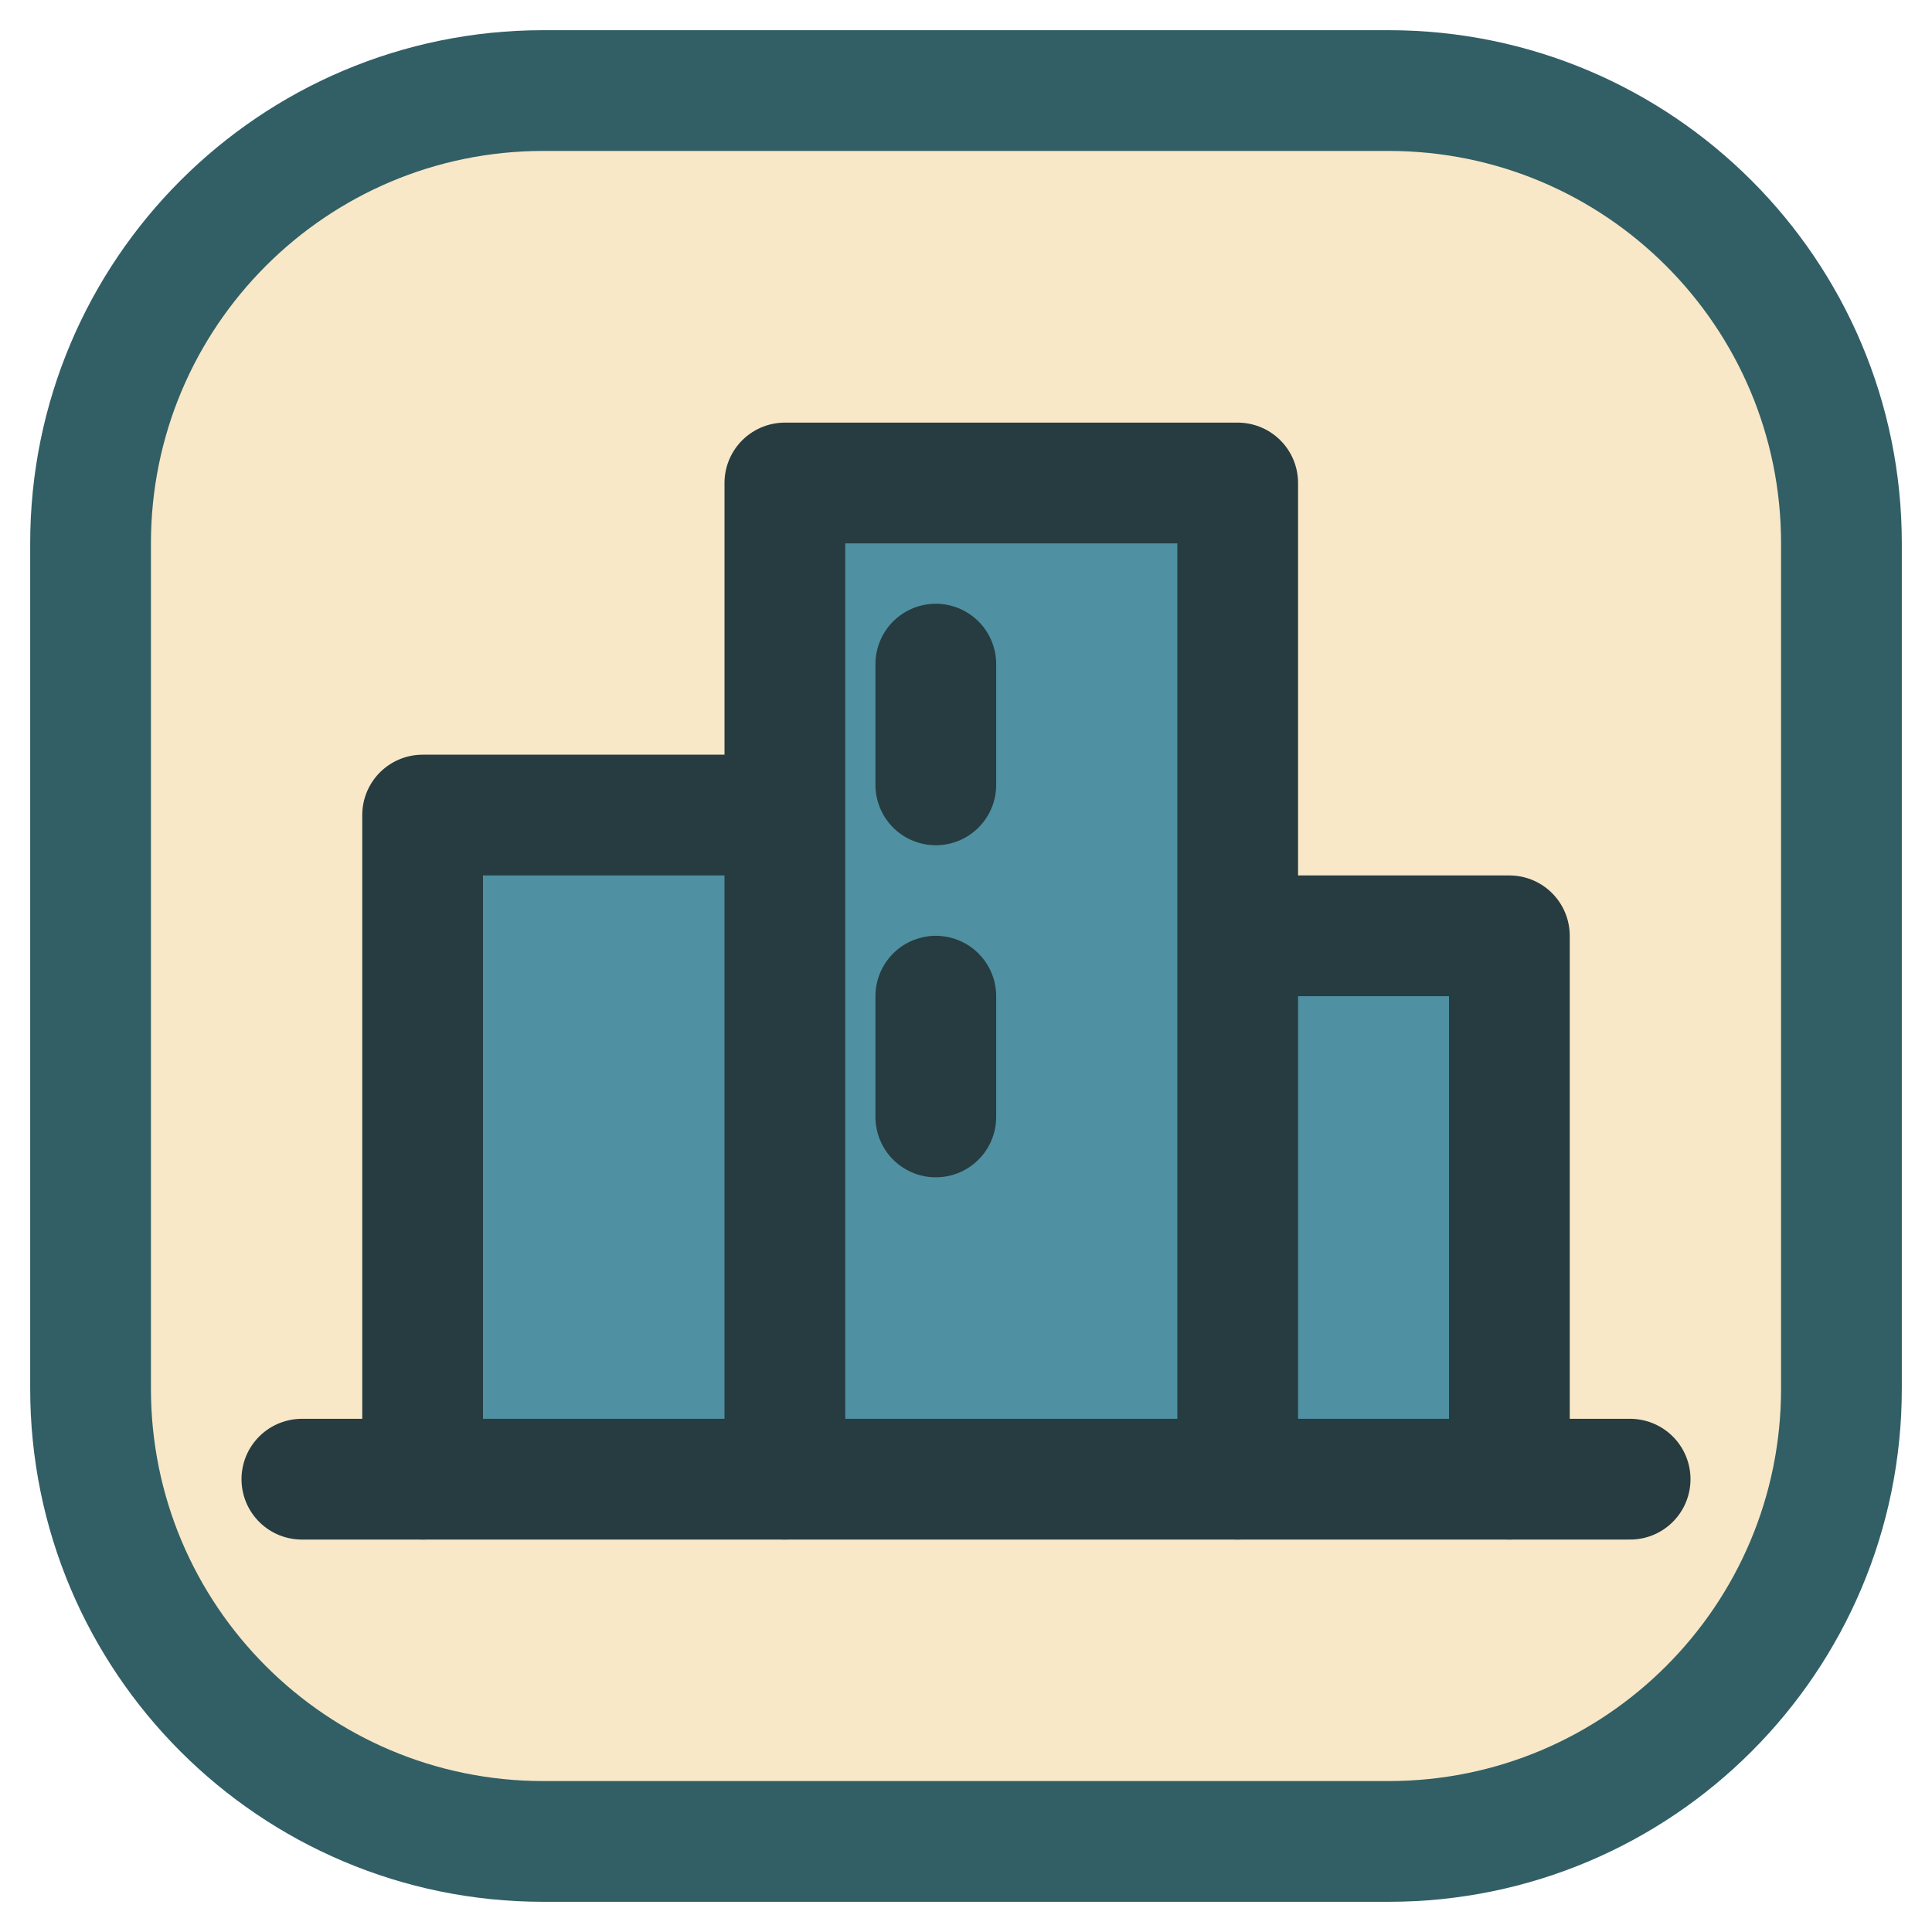
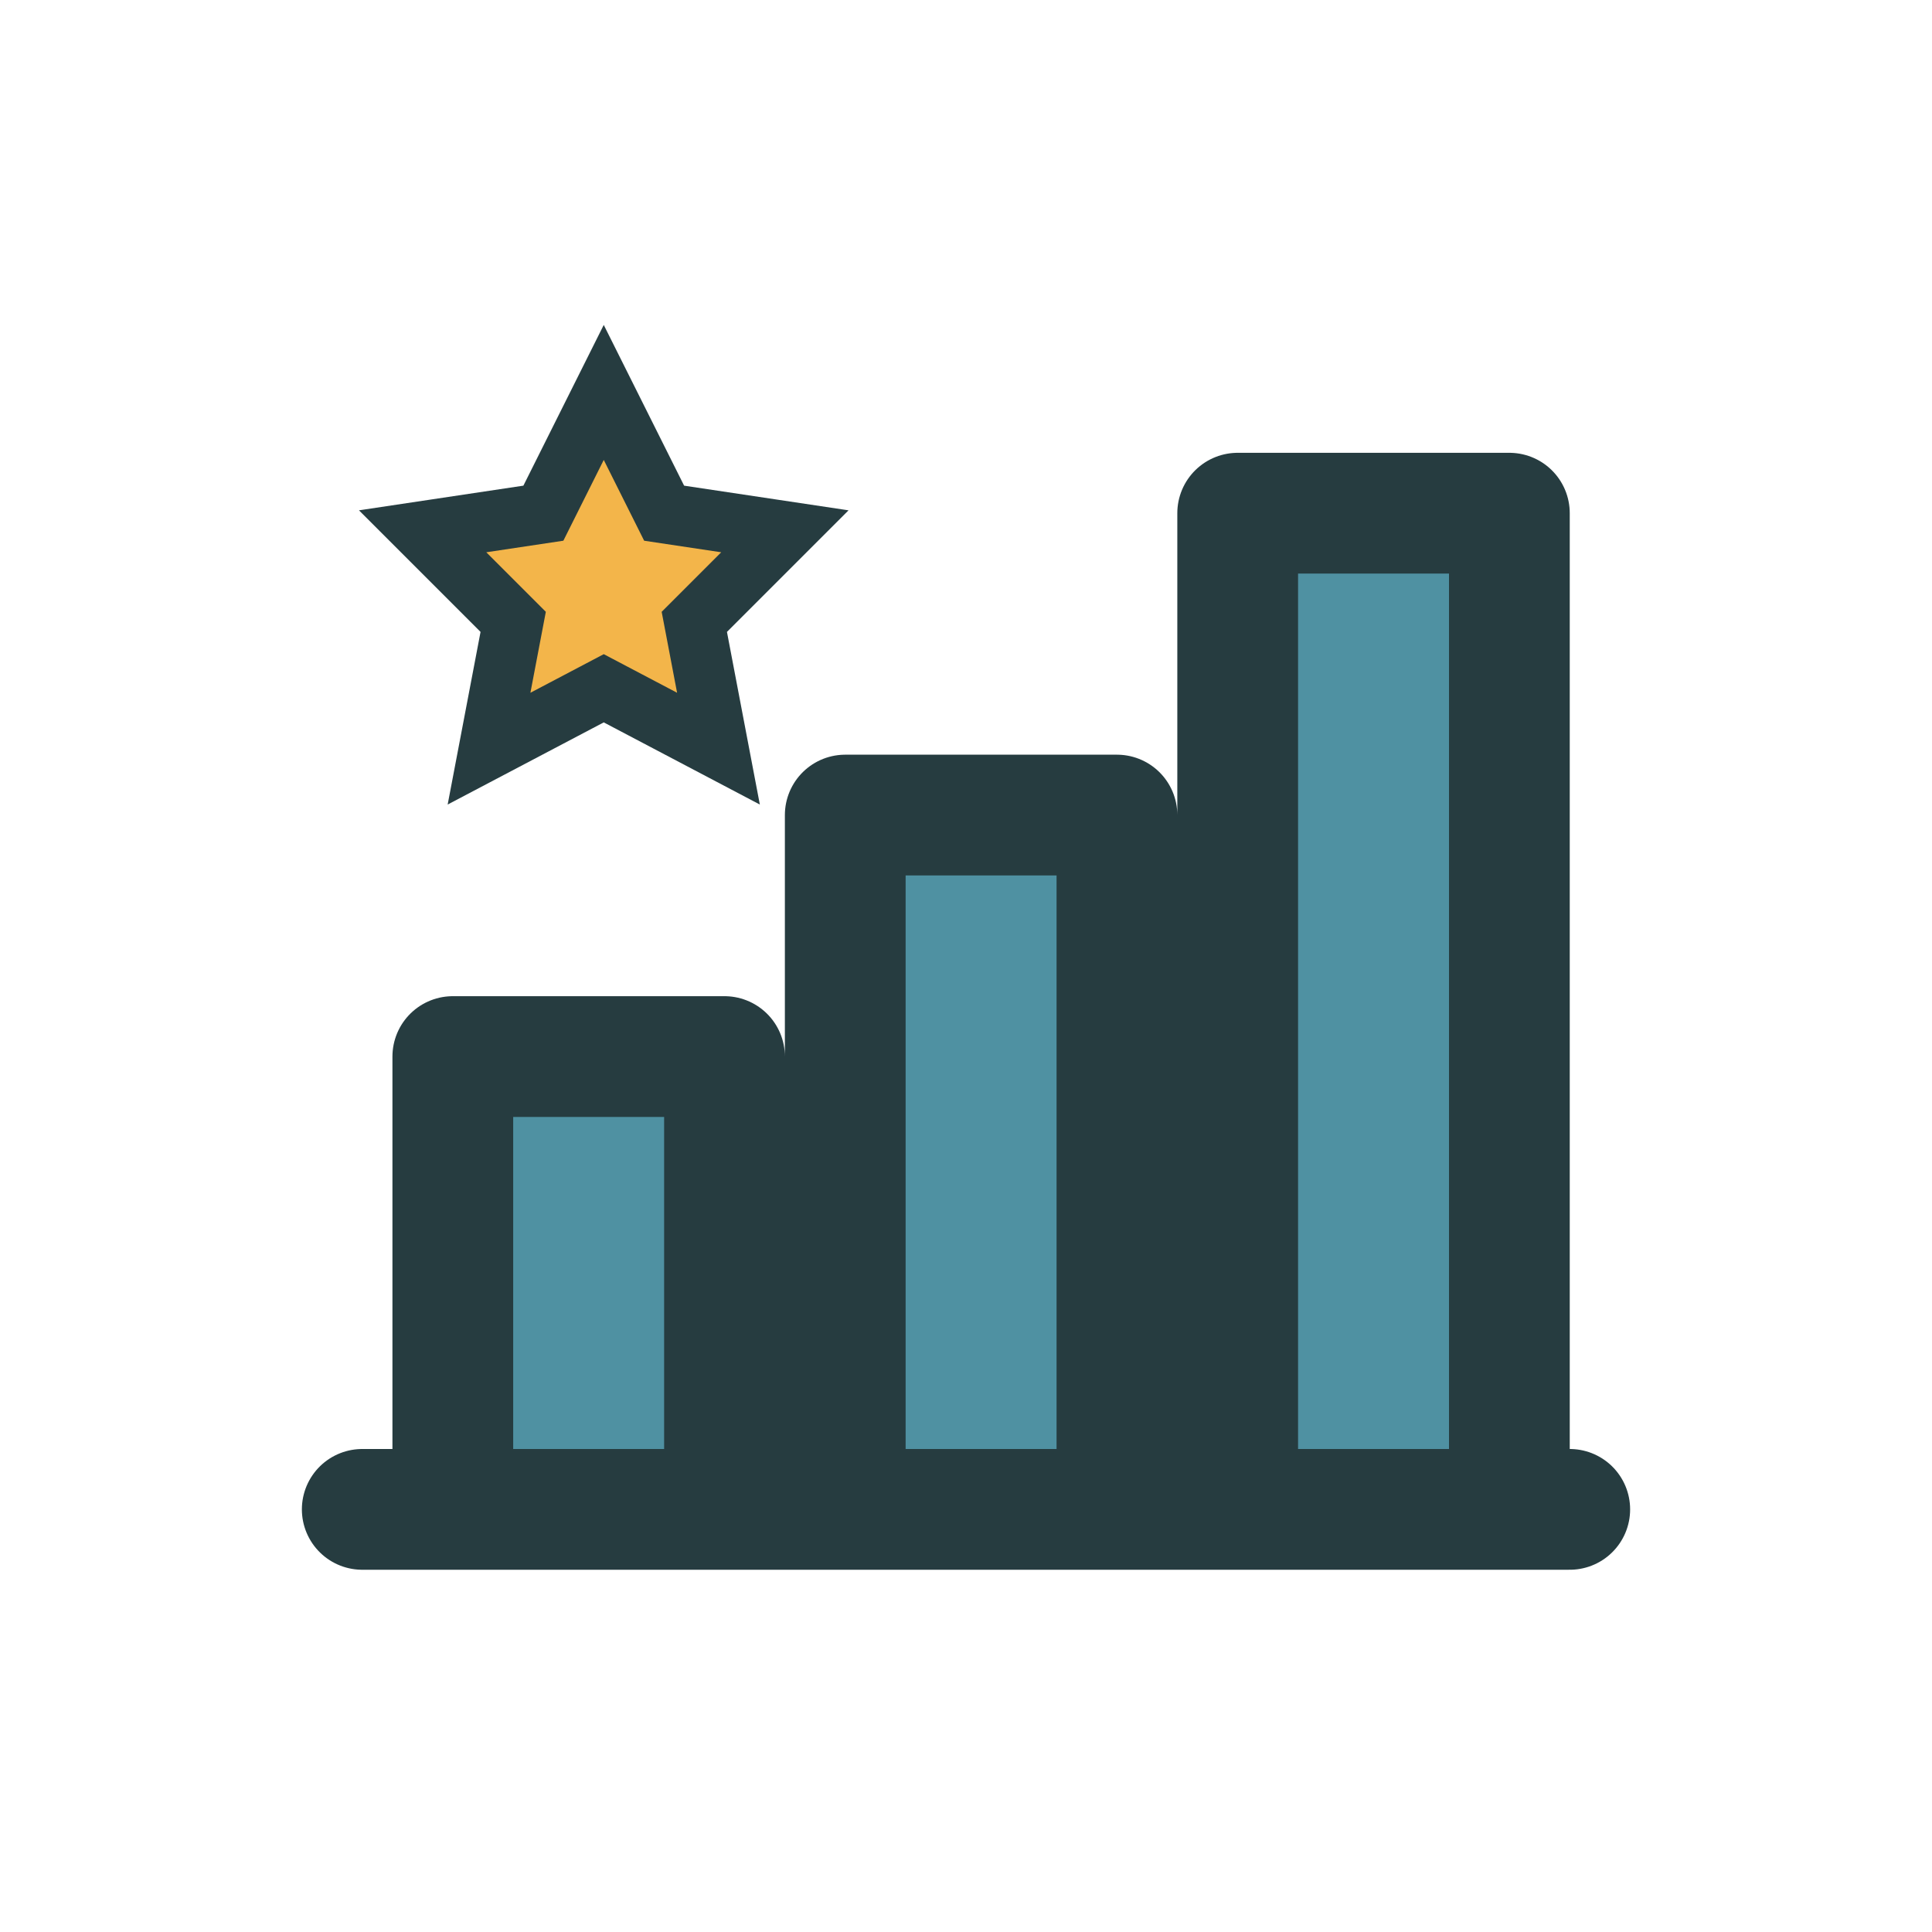
- <svg xmlns="http://www.w3.org/2000/svg" viewBox="0 0 64 64" role="img" aria-label="first 100k sales">
-   <rect x="3" y="3" width="58" height="58" rx="15" fill="#f8e8c8" stroke="#315f65" stroke-width="4" />
-   <g fill="none" stroke="#263c40" stroke-width="4" stroke-linecap="round" stroke-linejoin="round">
-     <path d="M14 49V27h12v22M26 49V16h15v33M41 49V31h9v18" fill="#4f91a2" />
-     <path d="M10 49h44M31 22v4m0 7v4" />
-   </g>
+ <svg xmlns="http://www.w3.org/2000/svg" viewBox="0 0 64 64" role="img" aria-label="first one hundred thousand sales milestone">
+   <path d="M12 50h40" stroke="#263c40" stroke-width="4" stroke-linecap="round" />
+   <path d="M15 48V35h9v13M28 48V27h9v21M41 48V17h9v31" fill="#4f91a2" stroke="#263c40" stroke-width="4" stroke-linejoin="round" />
+   <path d="m20 13 2 4 4 .6-3 3 .8 4.2-3.8-2-3.8 2 .8-4.2-3-3 4-.6z" fill="#f3b54a" stroke="#263c40" stroke-width="2" />
</svg>
